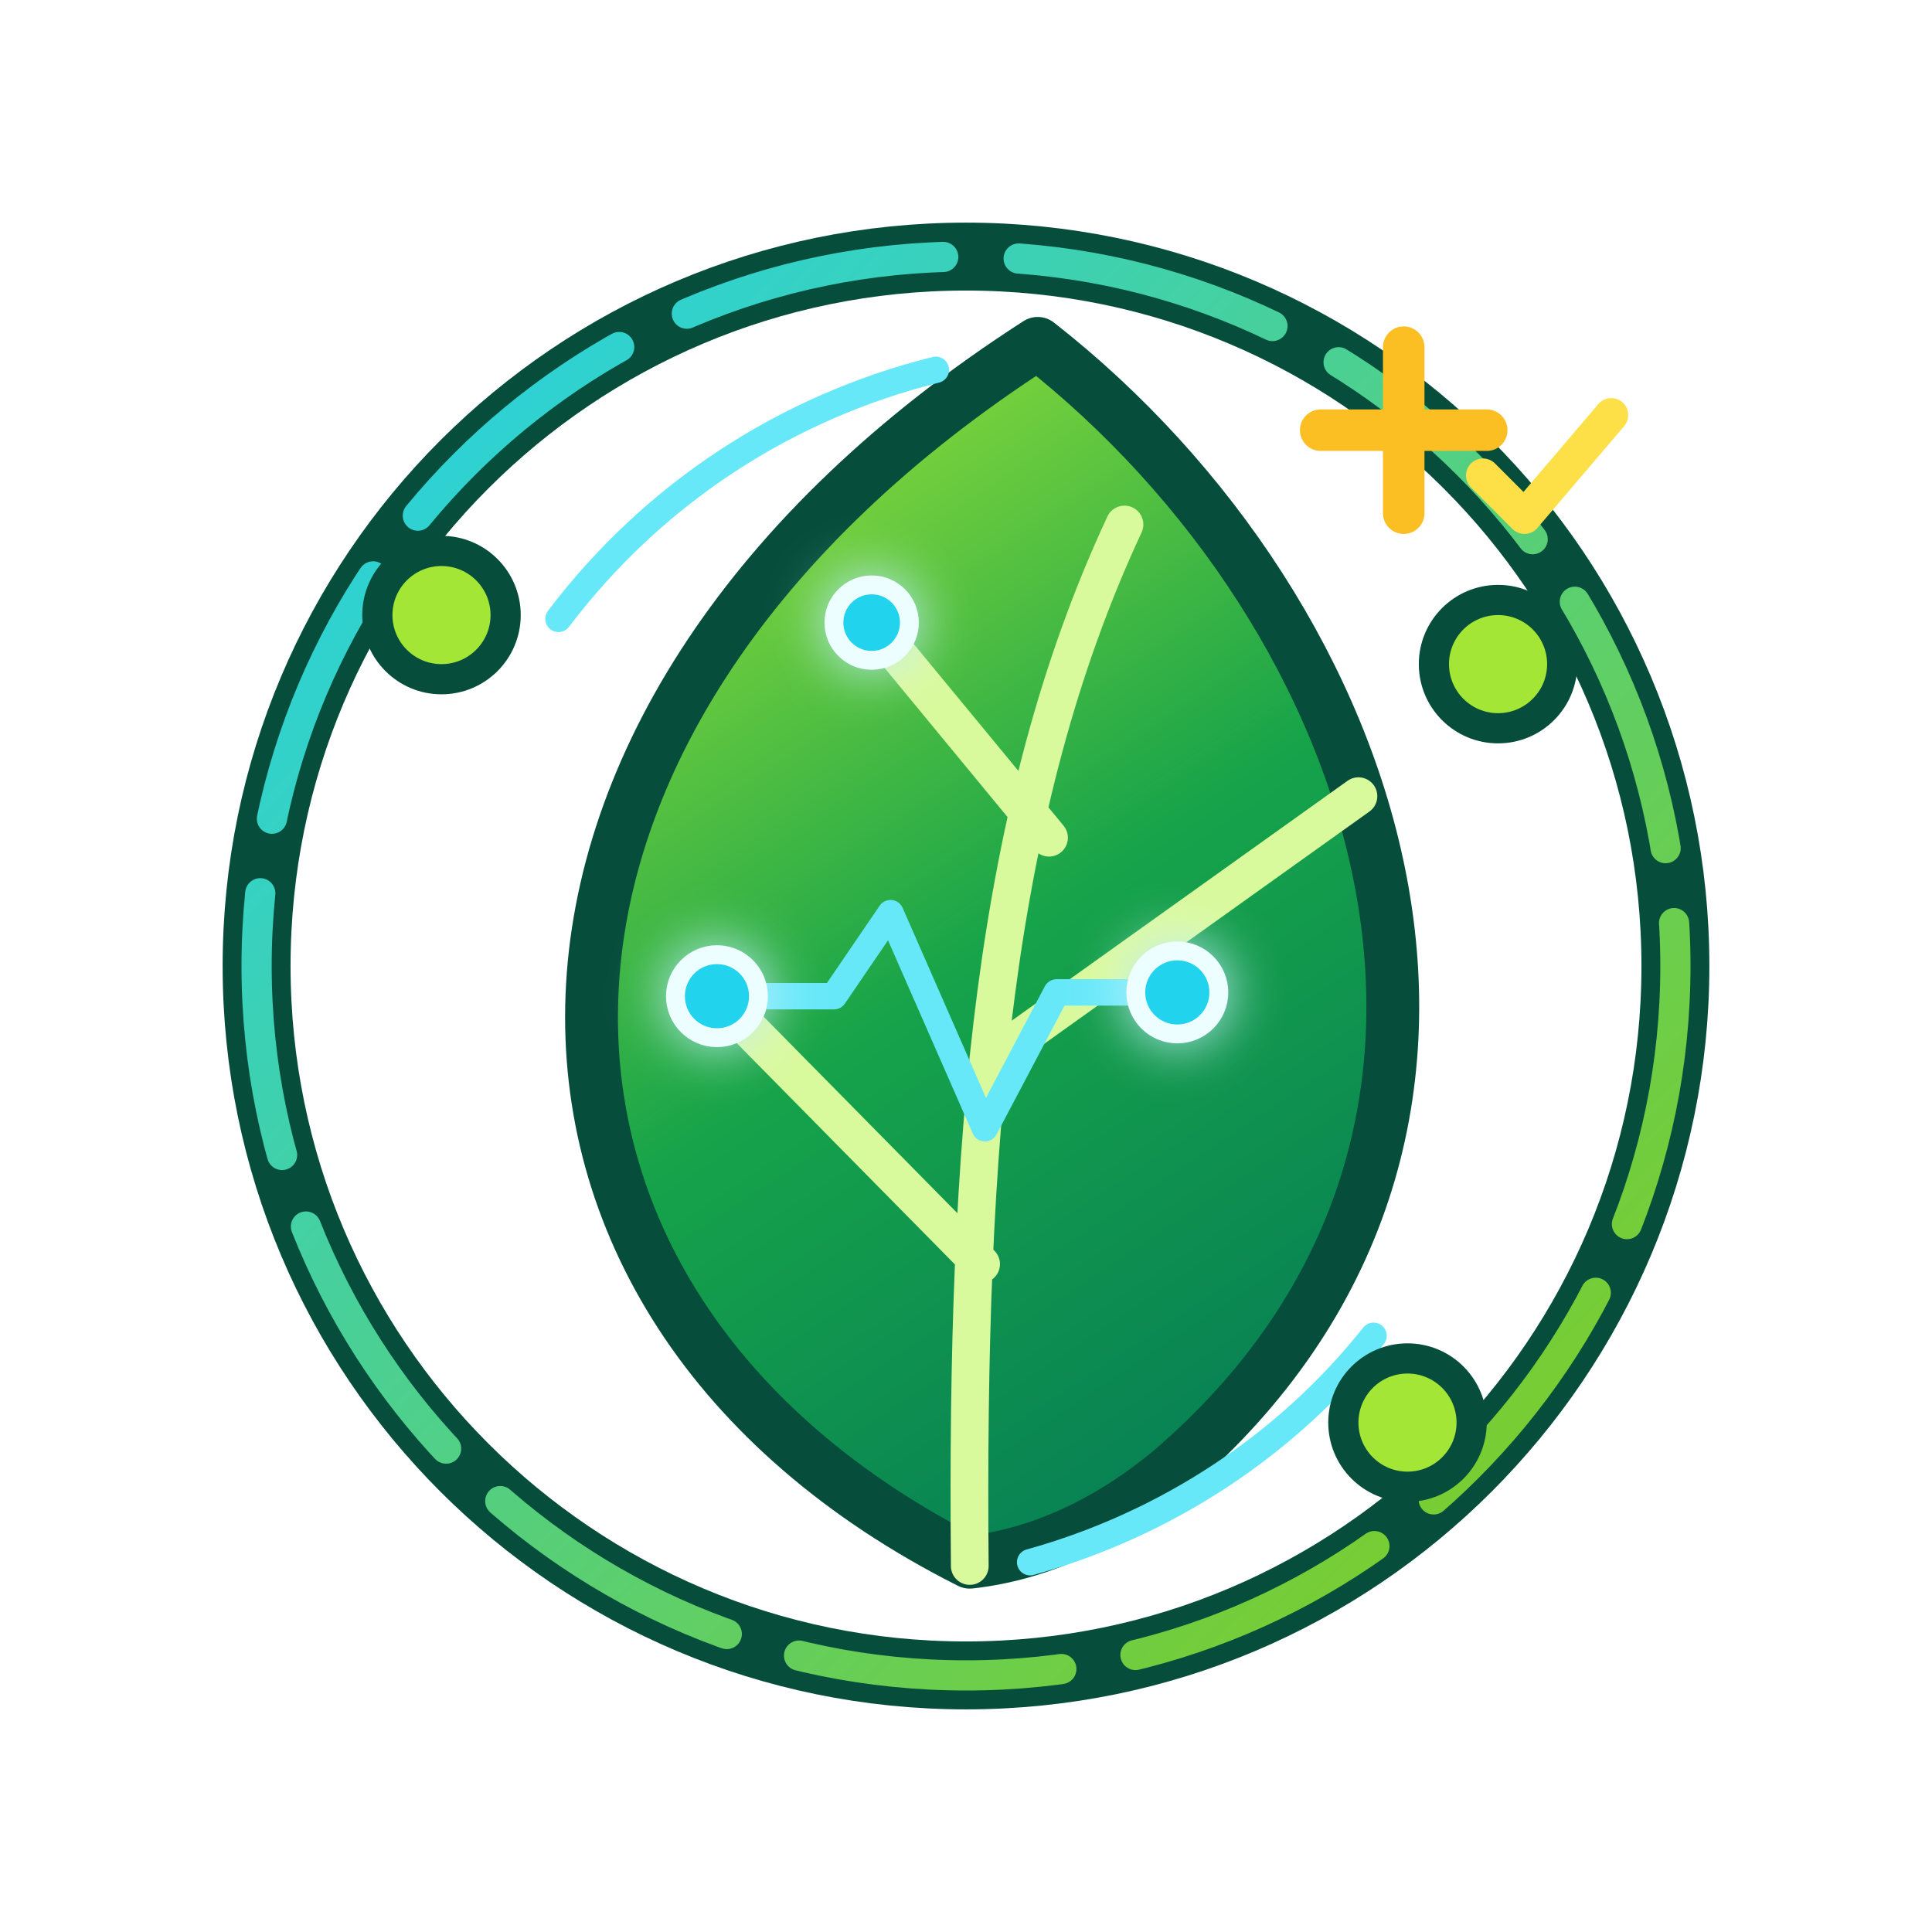
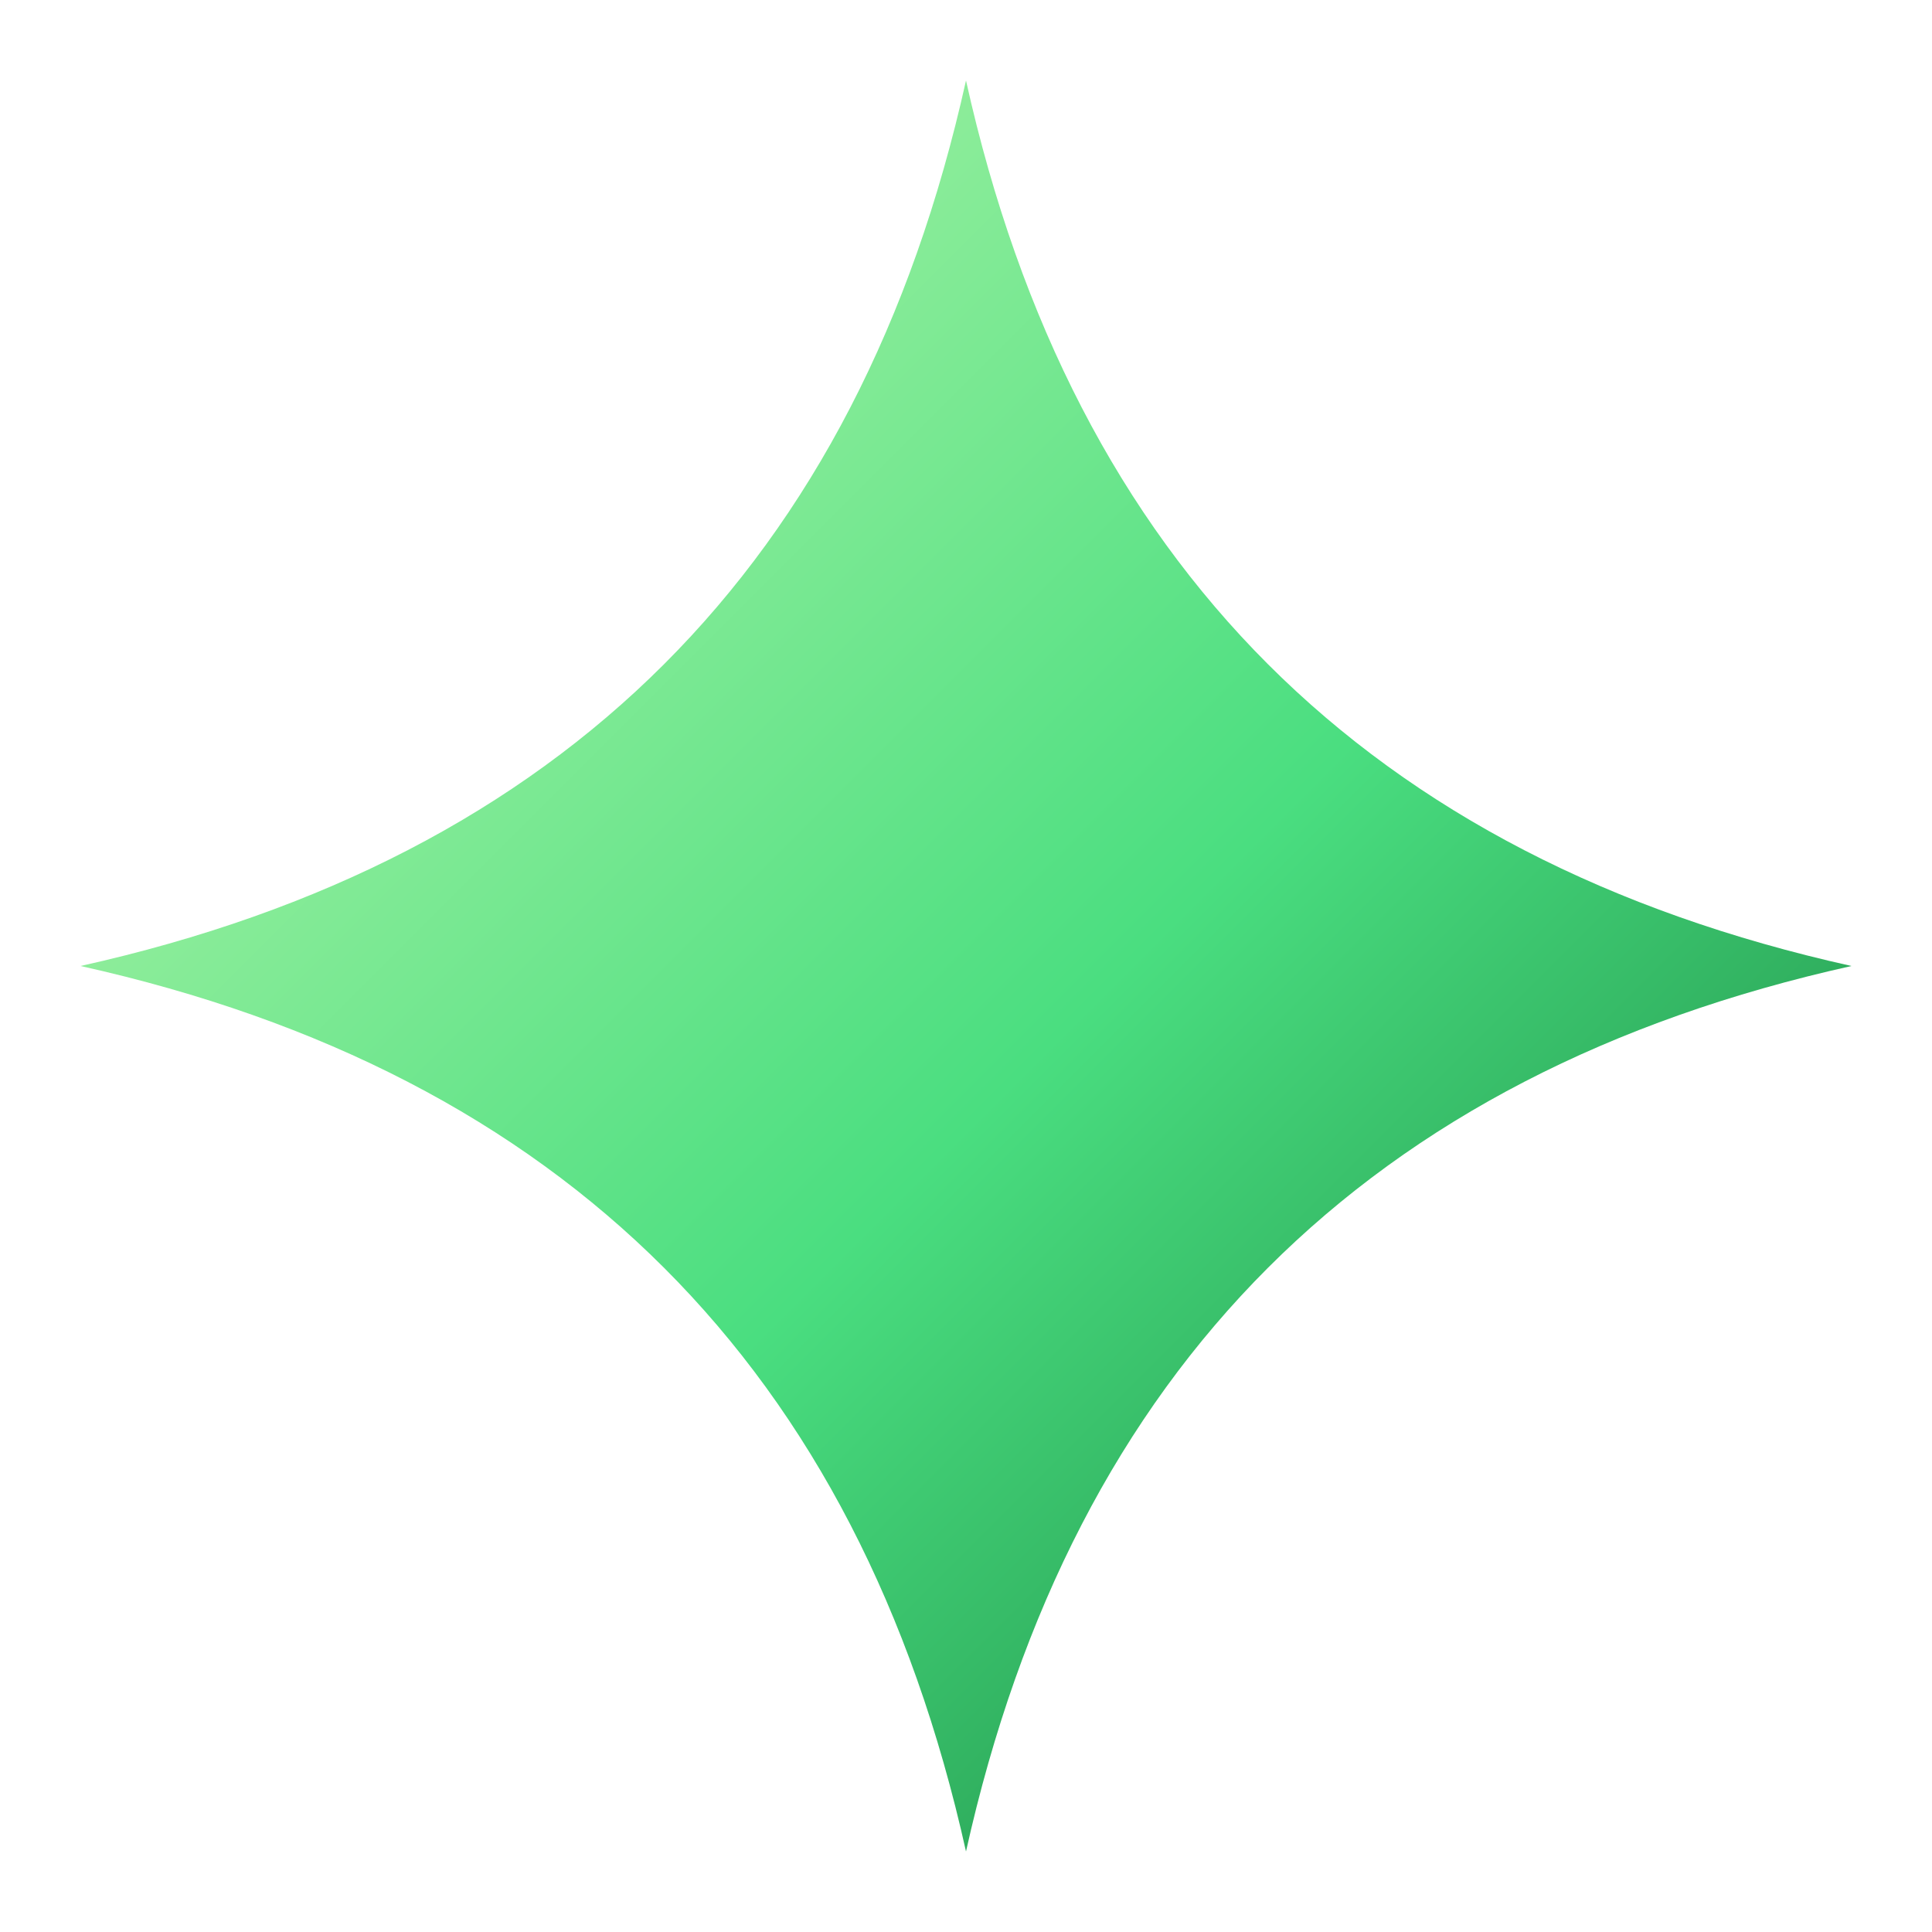
- <svg xmlns="http://www.w3.org/2000/svg" viewBox="0 0 512 512" role="img" aria-labelledby="title desc">
+ <svg xmlns="http://www.w3.org/2000/svg" viewBox="0 0 24 24" role="img" aria-labelledby="lcGreenAiTitle">
  <defs>
-     <linearGradient id="leaf" x1="154" y1="104" x2="356" y2="409" gradientUnits="userSpaceOnUse">
-       <stop stop-color="#A3E635" />
-       <stop offset=".5" stop-color="#16A34A" />
-       <stop offset="1" stop-color="#047857" />
+     <linearGradient id="lcGreenAiGrad" x1="2" y1="2" x2="22" y2="22" gradientUnits="userSpaceOnUse">
+       <stop offset="0" stop-color="#bbf7ac" />
+       <stop offset="0.55" stop-color="#4ade80" />
+       <stop offset="1" stop-color="#15803d" />
    </linearGradient>
-     <linearGradient id="ring" x1="70" y1="80" x2="439" y2="439" gradientUnits="userSpaceOnUse">
-       <stop stop-color="#22D3EE" />
-       <stop offset="1" stop-color="#84CC16" />
-     </linearGradient>
-     <filter id="glow" x="-60%" y="-60%" width="220%" height="220%">
-       <feGaussianBlur stdDeviation="7" result="b" />
-       <feMerge>
-         <feMergeNode in="b" />
-         <feMergeNode in="SourceGraphic" />
-       </feMerge>
-     </filter>
  </defs>
-   <circle cx="256" cy="256" r="188" fill="none" stroke="#064E3B" stroke-width="18" />
-   <circle cx="256" cy="256" r="188" fill="none" stroke="url(#ring)" stroke-width="8" stroke-dasharray="70 20" stroke-linecap="round" />
-   <path d="M257 414C120 345 121 190 275 91c92 72 139 210 35 299-17 14-35 22-53 24Z" fill="url(#leaf)" stroke="#064E3B" stroke-width="14" stroke-linejoin="round" />
-   <path d="M257 415c-1-112 6-201 41-276M260 335l-70-71M269 276l91-65M278 222l-47-57" fill="none" stroke="#D9F99D" stroke-width="10" stroke-linecap="round" stroke-linejoin="round" />
-   <g fill="none" stroke="#67E8F9" stroke-width="7" stroke-linecap="round" stroke-linejoin="round">
-     <path d="M190 264h31l15-22 25 57 19-36h32" />
-     <path d="M148 164c25-33 60-56 100-66M364 354c-23 29-55 50-91 60" />
-   </g>
-   <g fill="#22D3EE" stroke="#ECFEFF" stroke-width="5" filter="url(#glow)">
-     <circle cx="190" cy="264" r="11" />
-     <circle cx="312" cy="263" r="11" />
-     <circle cx="231" cy="165" r="10" />
-   </g>
-   <g fill="#A3E635" stroke="#064E3B" stroke-width="8">
-     <circle cx="117" cy="163" r="17" />
-     <circle cx="397" cy="176" r="17" />
-     <circle cx="373" cy="377" r="17" />
-   </g>
-   <path d="M372 92v44M350 114h44" stroke="#FBBF24" stroke-width="11" stroke-linecap="round" />
-   <path d="m393 126 11 11 23-27" fill="none" stroke="#FDE047" stroke-width="9" stroke-linecap="round" stroke-linejoin="round" />
+   <path d="M12 1 Q14 10 23 12 Q14 14 12 23 Q10 14 1 12 Q10 10 12 1 Z" fill="url(#lcGreenAiGrad)" />
</svg>
